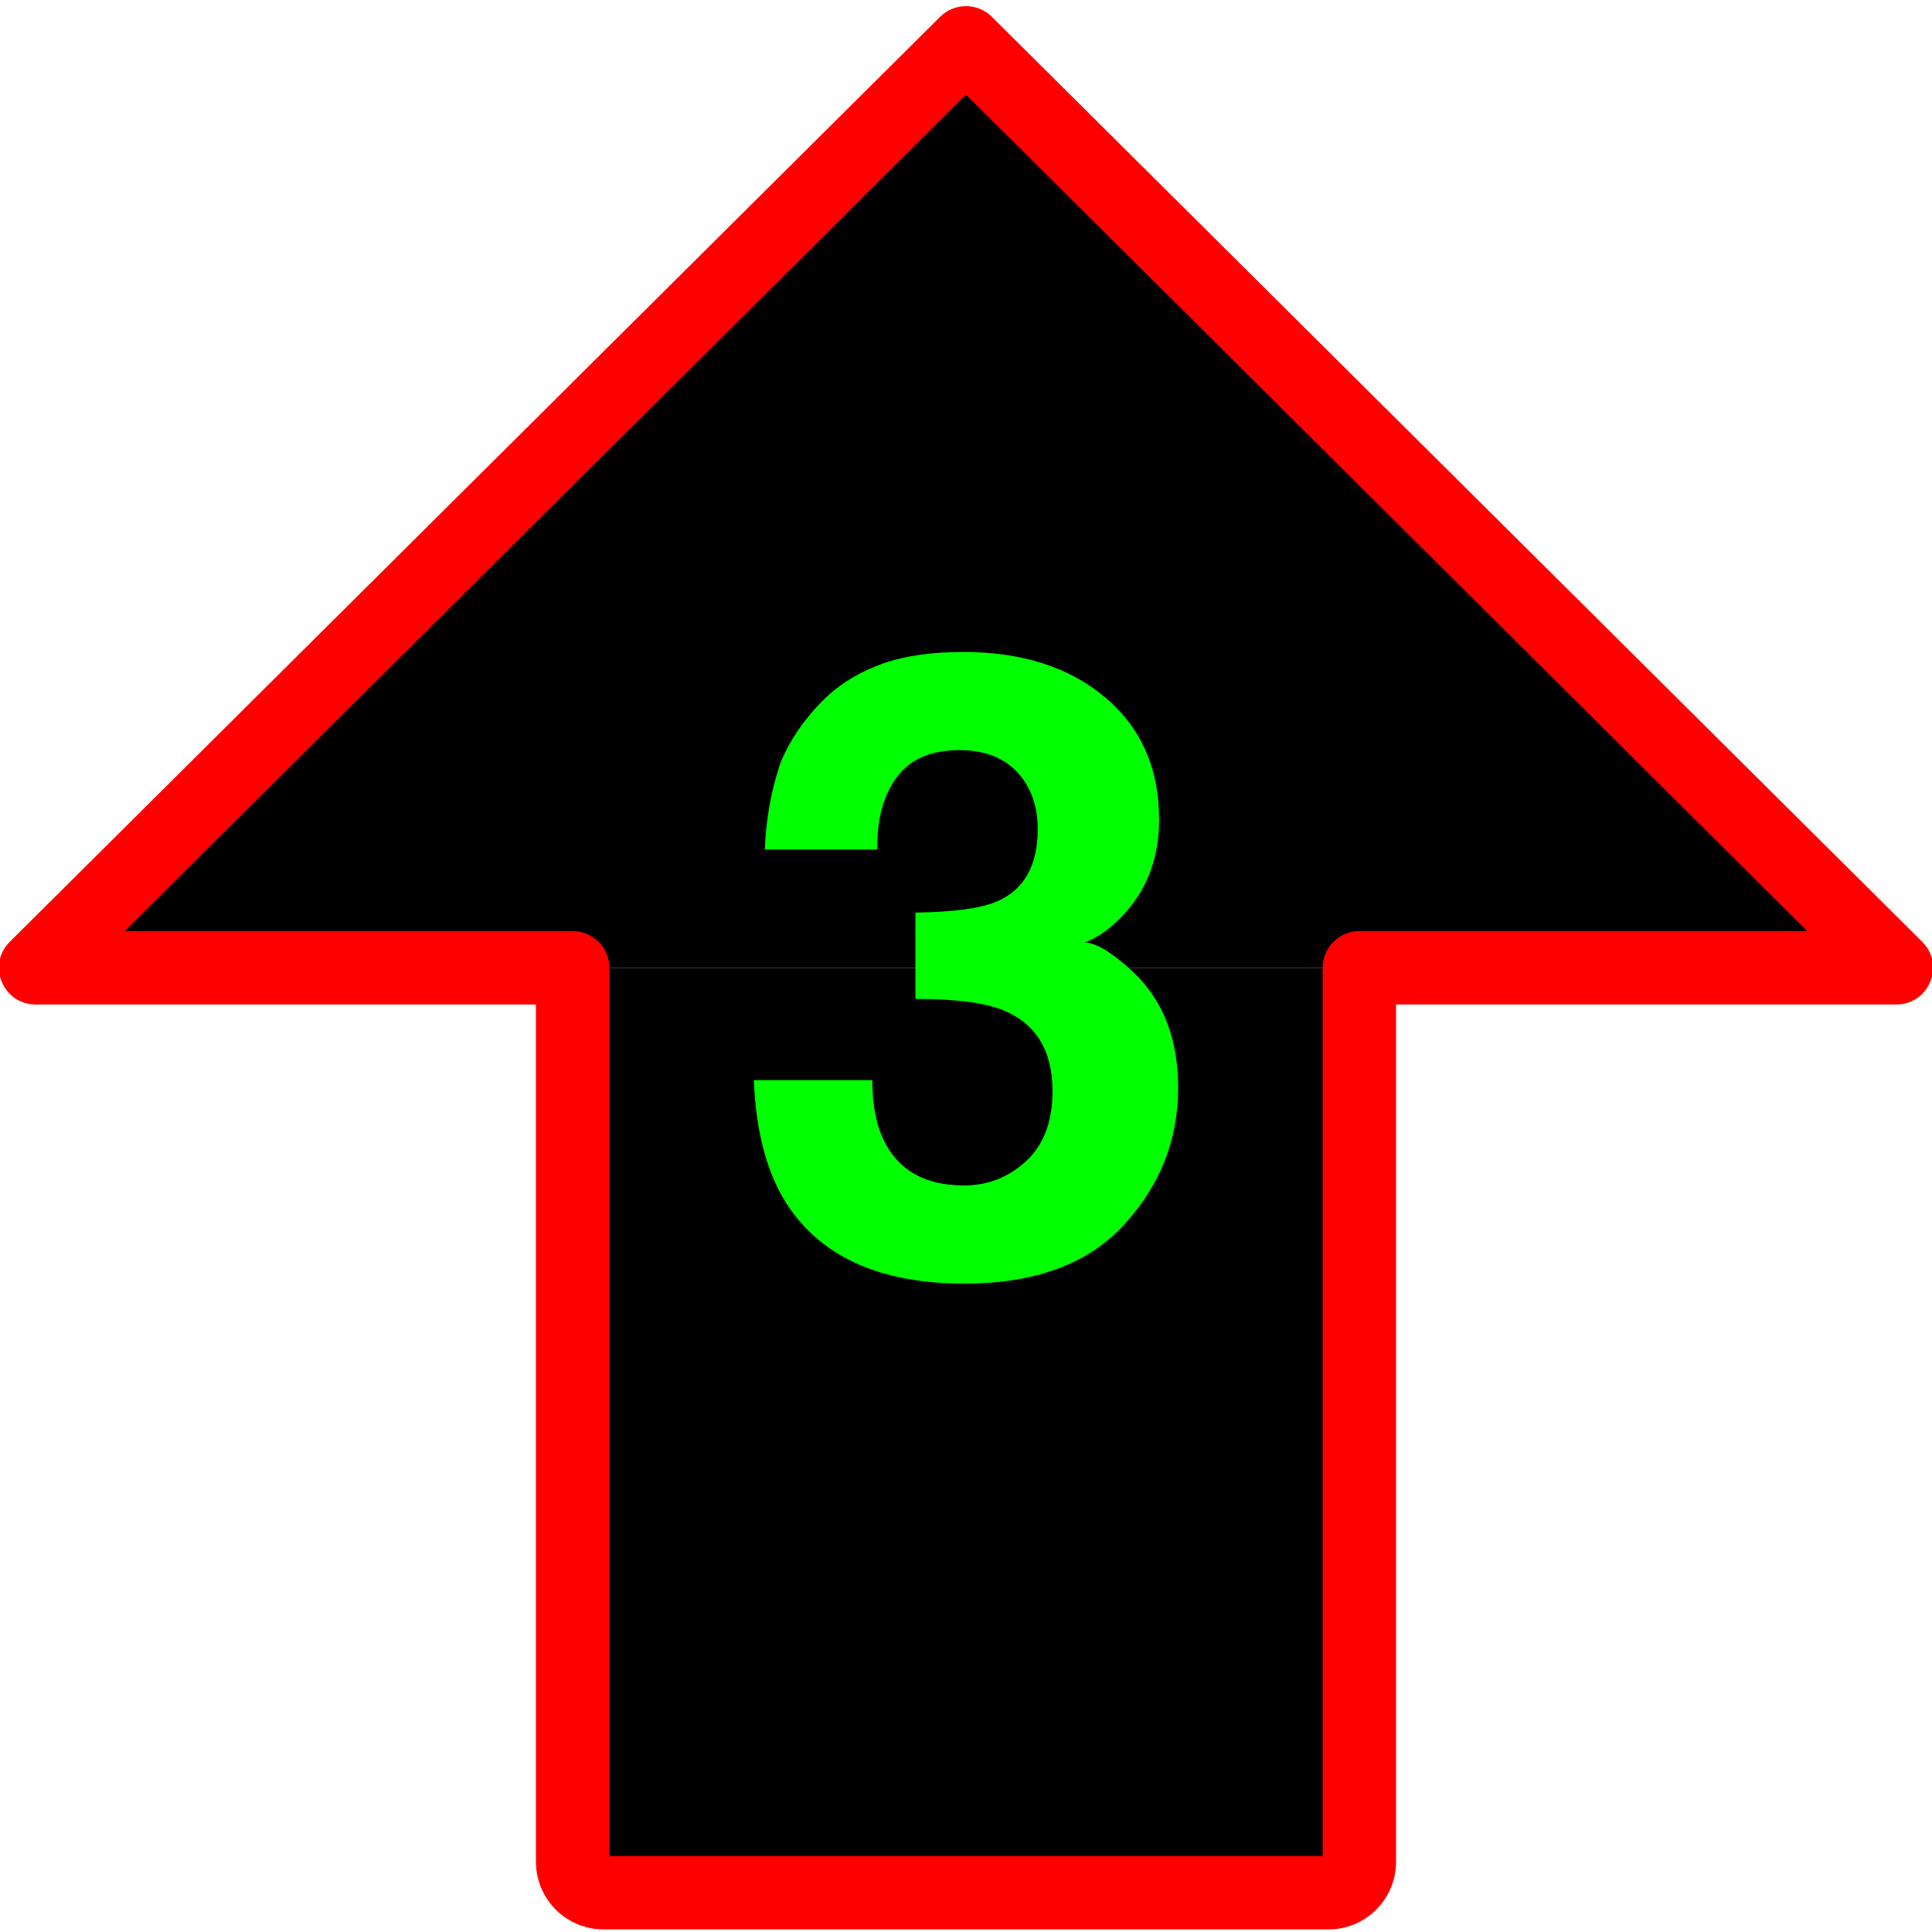
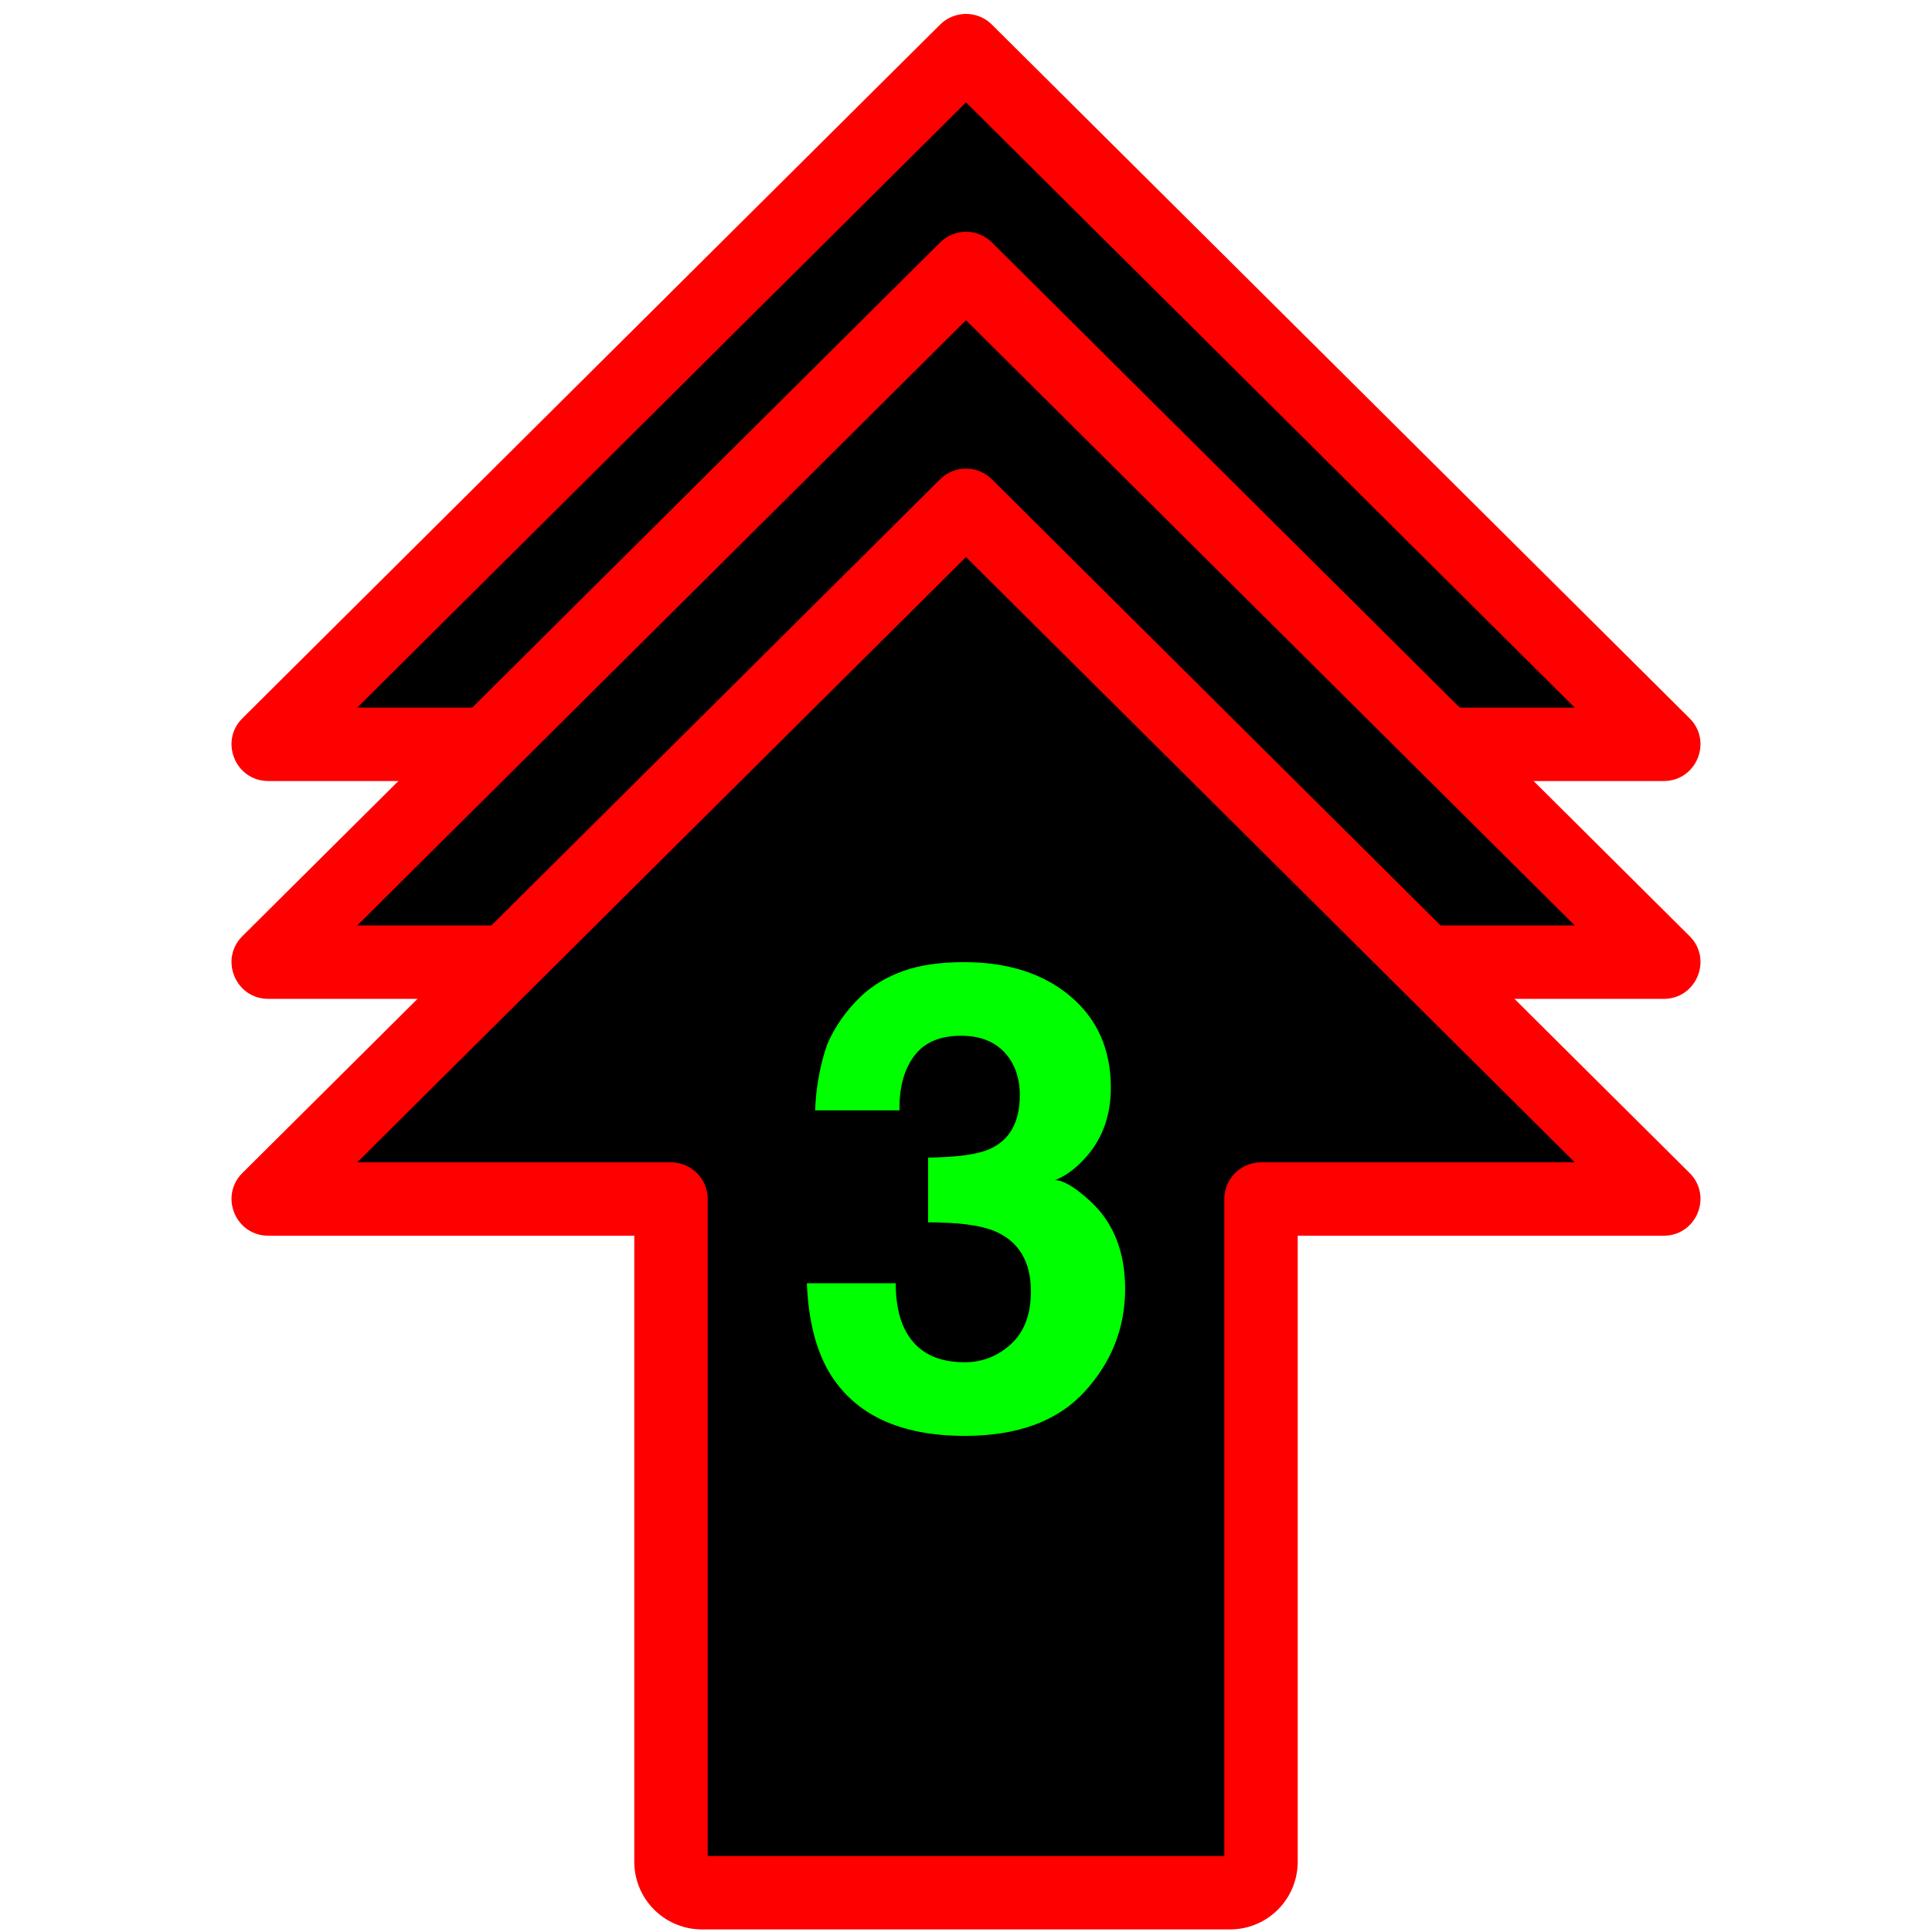
<svg xmlns="http://www.w3.org/2000/svg" width="500" height="500" viewBox="0 0 500 500" version="1.1" baseProfile="full">
  <g transform="scale(1,-1) translate(0,-500)">
-     <path d="M 241.758 240.372 L 1 1 L 482.516 1 Z" transform="scale(1,1) translate(8.242145,248.5379)" opacity="1" />
-     <path d="M 9 1 L 196.598 1 C 201.017 1 204.598 4.582 204.598 9 L 204.598 240.372 C 204.598 240.372 204.598 240.372 204.598 240.372 L 1 240.372 C 1 240.372 1 240.372 1 240.372 L 1 9 C 1 4.582 4.582 1 9 1 Z" transform="scale(1,1) translate(147.2008,9.166359)" opacity="1" />
-     <path d="M 38.006 132.055 Q 32.751 125.048 32.97 113.333 L 3.847 113.333 Q 4.285 125.158 7.898 135.778 Q 11.73 145.084 19.941 152.967 Q 26.072 158.551 34.503 161.507 Q 42.933 164.463 55.196 164.463 Q 77.969 164.463 91.929 152.694 Q 105.888 140.924 105.888 121.107 Q 105.888 107.092 97.567 97.458 Q 92.312 91.436 86.618 89.246 Q 90.888 89.246 98.881 81.911 Q 110.815 70.852 110.815 51.692 Q 110.815 31.547 96.855 16.273 Q 82.896 1 55.524 1 Q 21.802 1 8.664 23.007 Q 1.766 34.722 1 53.663 L 31.656 53.663 Q 31.656 44.138 34.722 37.897 Q 40.415 26.401 55.415 26.401 Q 64.612 26.401 71.455 32.696 Q 78.297 38.992 78.297 50.816 Q 78.297 66.473 65.597 71.728 Q 58.371 74.684 42.824 74.684 L 42.824 97.02 Q 58.042 97.239 64.064 99.976 Q 74.465 104.574 74.465 118.589 Q 74.465 127.676 69.155 133.369 Q 63.845 139.063 54.21 139.063 Q 43.152 139.063 38.006 132.055 Z" transform="scale(1,1) translate(194.0925,166.8062)" fill="#00ff00" opacity="1" />
-     <path d="M 345.184 20.599 L 345.978 20.72 L 347.411 11.329 L 345.045 20.529 L 345.812 20.727 L 348.178 11.526 L 344.913 20.447 L 345.648 20.716 L 348.913 11.795 L 344.79 20.354 L 345.489 20.69 L 349.612 12.132 L 344.68 20.251 L 345.34 20.652 L 350.272 12.533 L 344.583 20.141 L 345.199 20.602 L 350.888 12.993 L 344.498 20.023 L 345.066 20.539 L 351.456 13.509 L 344.426 19.899 L 344.942 20.467 L 351.972 14.078 L 344.365 19.768 L 344.825 20.384 L 352.433 14.693 L 344.314 19.626 L 344.714 20.285 L 352.834 15.353 L 344.275 19.476 L 344.612 20.176 L 353.171 16.052 L 344.249 19.317 L 344.518 20.052 L 353.44 16.787 L 344.239 19.153 L 344.436 19.92 L 353.637 17.554 L 344.245 18.987 L 344.366 19.781 L 353.758 18.348 L 344.27 18.827 L 344.311 19.645 L 353.799 19.166 L 344.299 19.166 L 344.299 250.538 C 344.299 255.785 348.552 260.038 353.799 260.038 L 492.758 260.038 L 486.06 243.801 L 245.302 483.173 L 258.698 483.173 L 17.94 243.801 L 11.242 260.038 L 150.201 260.038 C 155.448 260.038 159.701 255.785 159.701 250.538 L 159.701 19.166 L 150.201 19.166 L 159.689 19.645 L 159.73 18.827 L 150.242 18.348 L 159.633 19.781 L 159.755 18.987 L 150.363 17.554 L 159.564 19.92 L 159.761 19.153 L 150.56 16.787 L 159.481 20.053 L 159.751 19.318 L 150.829 16.052 L 159.389 20.175 L 159.725 19.475 L 151.166 15.353 L 159.286 20.285 L 159.686 19.626 L 151.567 14.693 L 159.174 20.384 L 159.635 19.768 L 152.028 14.078 L 159.058 20.467 L 159.574 19.899 L 152.544 13.509 L 158.934 20.539 L 159.502 20.023 L 153.112 12.993 L 158.801 20.602 L 159.417 20.141 L 153.728 12.533 L 158.66 20.652 L 159.32 20.251 L 154.387 12.132 L 158.511 20.69 L 159.21 20.354 L 155.087 11.795 L 158.352 20.716 L 159.087 20.447 L 155.822 11.526 L 158.188 20.727 L 158.955 20.529 L 156.589 11.329 L 158.021 20.72 L 158.816 20.599 L 157.383 11.208 L 157.862 20.696 L 158.68 20.654 L 158.201 11.166 L 158.201 20.666 L 345.799 20.666 L 345.799 11.166 L 345.32 20.654 L 346.138 20.696 L 346.617 11.208 L 345.184 20.599 Z M 348.05 1.816 C 347.734 1.768 347.416 1.736 347.096 1.72 L 346.278 1.678 C 346.119 1.67 345.959 1.666 345.799 1.666 L 158.201 1.666 C 158.041 1.666 157.881 1.67 157.722 1.678 L 156.904 1.72 C 156.584 1.736 156.266 1.768 155.95 1.816 L 155.156 1.937 C 154.841 1.985 154.53 2.049 154.222 2.128 L 153.455 2.325 C 153.151 2.404 152.851 2.497 152.557 2.605 L 151.822 2.874 C 151.53 2.981 151.244 3.102 150.964 3.236 L 150.264 3.573 C 149.988 3.707 149.718 3.853 149.455 4.013 L 148.796 4.413 C 148.535 4.571 148.283 4.742 148.039 4.924 L 147.423 5.385 C 147.18 5.566 146.946 5.759 146.722 5.963 L 146.154 6.48 C 145.93 6.683 145.717 6.897 145.514 7.12 L 144.997 7.688 C 144.794 7.912 144.601 8.145 144.42 8.387 L 143.96 9.003 C 143.777 9.248 143.606 9.5 143.448 9.761 L 143.047 10.421 C 142.887 10.683 142.741 10.954 142.607 11.231 L 142.27 11.93 C 142.136 12.209 142.015 12.495 141.908 12.787 L 141.639 13.522 C 141.531 13.817 141.438 14.117 141.36 14.422 L 141.163 15.188 C 141.083 15.496 141.02 15.807 140.972 16.121 L 140.851 16.916 C 140.803 17.232 140.77 17.55 140.754 17.869 L 140.713 18.687 C 140.705 18.847 140.701 19.007 140.701 19.166 L 140.701 250.538 L 150.201 241.038 L 11.242 241.038 C 2.765 241.038 -1.467 251.298 4.544 257.275 L 245.302 496.646 C 249.007 500.33 254.993 500.33 258.698 496.646 L 499.456 257.275 C 505.467 251.298 501.235 241.038 492.758 241.038 L 353.799 241.038 L 363.299 250.538 L 363.299 19.166 C 363.299 19.007 363.295 18.847 363.287 18.687 L 363.246 17.869 C 363.23 17.55 363.197 17.232 363.149 16.916 L 363.028 16.121 C 362.98 15.807 362.916 15.496 362.837 15.188 L 362.64 14.422 C 362.562 14.118 362.469 13.818 362.361 13.523 L 362.092 12.788 C 361.985 12.496 361.864 12.209 361.729 11.929 L 361.392 11.23 C 361.259 10.953 361.112 10.683 360.953 10.421 L 360.552 9.761 C 360.394 9.5 360.223 9.248 360.04 9.003 L 359.58 8.387 C 359.399 8.145 359.206 7.912 359.003 7.688 L 358.486 7.12 C 358.283 6.897 358.07 6.683 357.846 6.48 L 357.278 5.963 C 357.054 5.759 356.819 5.566 356.577 5.385 L 355.961 4.924 C 355.717 4.742 355.465 4.571 355.204 4.413 L 354.545 4.013 C 354.282 3.853 354.012 3.707 353.736 3.573 L 353.036 3.236 C 352.756 3.102 352.47 2.981 352.178 2.874 L 351.443 2.605 C 351.148 2.497 350.849 2.404 350.545 2.325 L 349.778 2.128 C 349.47 2.049 349.159 1.985 348.844 1.937 L 348.05 1.816 Z" transform="scale(1,1) translate(-2,-1)" fill="#ff0000" opacity="1" />
+     <path d="M 181.568 180.529 L 1 1 L 362.137 1 Z" transform="scale(1,1) translate(68.43162,306.3709)" opacity="1" />
+     <path d="M 198.698 184.163 L 18.13 4.634 L 11.432 20.871 L 372.568 20.871 L 365.87 4.634 L 185.302 184.163 L 198.698 184.163 Z M 185.302 197.636 C 189.007 201.32 194.993 201.32 198.698 197.636 L 379.266 18.108 C 385.278 12.131 381.045 1.871 372.568 1.871 L 11.432 1.871 C 2.955 1.871 -1.278 12.131 4.734 18.108 L 185.302 197.636 Z" transform="scale(1,1) translate(58,296)" fill="#ff0000" opacity="1" />
+     <path d="M 181.568 180.529 L 1 1 L 362.137 1 Z" transform="scale(1,1) translate(68.43162,249.9938)" opacity="1" />
+     <path d="M 198.698 184.786 L 18.13 5.257 L 11.432 21.494 L 372.568 21.494 L 365.87 5.257 L 185.302 184.786 L 198.698 184.786 Z M 185.302 198.259 C 189.007 201.943 194.993 201.943 198.698 198.259 L 379.266 18.731 C 385.278 12.754 381.045 2.494 372.568 2.494 L 11.432 2.494 C 2.955 2.494 -1.278 12.754 4.734 18.731 L 185.302 198.259 Z" transform="scale(1,1) translate(58,239)" fill="#ff0000" opacity="1" />
+     <path d="M 181.568 180.529 L 1 1 L 362.137 1 Z" transform="scale(1,1) translate(68.43161,188.695)" opacity="1" />
+     <path d="M 9 1 L 145.699 1 C 150.117 1 153.699 4.582 153.699 9 L 153.699 205.105 C 153.699 205.105 153.699 205.105 153.699 205.105 L 1 205.105 C 1 205.105 1 205.105 1 205.105 L 1 9 C 1 4.582 4.582 1 9 1 Z" transform="scale(1,1) translate(172.6506,9.166359)" opacity="1" />
+     <path d="M 28.755 99.292 Q 24.813 94.036 24.978 85.25 L 3.135 85.25 Q 3.463 94.118 6.173 102.083 Q 9.047 109.063 15.206 114.975 Q 19.804 119.163 26.127 121.38 Q 32.45 123.598 41.647 123.598 Q 58.727 123.598 69.196 114.77 Q 79.666 105.943 79.666 91.08 Q 79.666 80.569 73.425 73.343 Q 69.484 68.827 65.214 67.185 Q 68.416 67.185 74.411 61.683 Q 83.361 53.389 83.361 39.019 Q 83.361 23.91 72.892 12.455 Q 62.422 1 41.893 1 Q 16.602 1 6.748 17.505 Q 1.575 26.291 1 40.497 L 23.992 40.497 Q 23.992 33.353 26.291 28.673 Q 30.561 20.051 41.811 20.051 Q 48.709 20.051 53.841 24.772 Q 58.973 29.494 58.973 38.362 Q 58.973 50.105 49.448 54.046 Q 44.028 56.263 32.368 56.263 L 32.368 73.015 Q 43.782 73.179 48.298 75.232 Q 56.099 78.681 56.099 89.191 Q 56.099 96.007 52.117 100.277 Q 48.134 104.547 40.908 104.547 Q 32.614 104.547 28.755 99.292 Z" transform="scale(1,1) translate(207.8194,127.3962)" fill="#00ff00" opacity="1" />
+     <path d="M 259.734 20.599 L 260.529 20.72 L 261.962 11.329 L 259.595 20.529 L 260.362 20.727 L 262.728 11.526 L 259.463 20.447 L 260.198 20.716 L 263.463 11.795 L 259.34 20.354 L 260.039 20.69 L 264.163 12.132 L 259.23 20.251 L 259.89 20.652 L 264.822 12.533 L 259.133 20.141 L 259.749 20.602 L 265.438 12.993 L 259.048 20.023 L 259.616 20.539 L 266.006 13.509 L 258.976 19.899 L 259.492 20.467 L 266.522 14.078 L 258.915 19.768 L 259.376 20.384 L 266.983 14.693 L 258.864 19.626 L 259.265 20.285 L 267.384 15.353 L 258.825 19.476 L 259.162 20.176 L 267.721 16.052 L 258.799 19.317 L 259.068 20.052 L 267.99 16.787 L 258.789 19.153 L 258.986 19.92 L 268.187 17.554 L 258.795 18.987 L 258.917 19.781 L 268.308 18.348 L 258.82 18.827 L 258.861 19.645 L 268.349 19.166 L 258.849 19.166 L 258.849 190.695 C 258.849 195.942 263.103 200.195 268.349 200.195 L 372.568 200.195 L 365.87 183.958 L 185.302 363.487 L 198.698 363.487 L 18.13 183.958 L 11.432 200.195 L 115.651 200.195 C 120.897 200.195 125.151 195.942 125.151 190.695 L 125.151 19.166 L 115.651 19.166 L 125.139 19.645 L 125.18 18.827 L 115.692 18.348 L 125.083 19.781 L 125.204 18.987 L 115.813 17.554 L 125.014 19.92 L 125.211 19.153 L 116.01 16.787 L 124.932 20.052 L 125.201 19.317 L 116.279 16.052 L 124.838 20.176 L 125.175 19.476 L 116.616 15.353 L 124.735 20.285 L 125.136 19.626 L 117.017 14.693 L 124.624 20.384 L 125.085 19.768 L 117.477 14.078 L 124.508 20.467 L 125.024 19.899 L 117.994 13.509 L 124.384 20.539 L 124.952 20.023 L 118.562 12.993 L 124.251 20.602 L 124.866 20.141 L 119.178 12.533 L 124.11 20.652 L 124.77 20.251 L 119.837 12.132 L 123.961 20.69 L 124.66 20.354 L 120.537 11.795 L 123.802 20.716 L 124.537 20.447 L 121.272 11.526 L 123.638 20.727 L 124.405 20.529 L 122.038 11.329 L 123.471 20.72 L 124.266 20.599 L 122.833 11.208 L 123.312 20.696 L 124.13 20.654 L 123.651 11.166 L 123.651 20.666 L 260.349 20.666 L 260.349 11.166 L 259.87 20.654 L 260.688 20.696 L 261.167 11.208 L 259.734 20.599 Z M 262.6 1.816 C 262.284 1.768 261.966 1.736 261.646 1.72 L 260.828 1.678 C 260.669 1.67 260.509 1.666 260.349 1.666 L 123.651 1.666 C 123.491 1.666 123.331 1.67 123.172 1.678 L 122.354 1.72 C 122.034 1.736 121.716 1.768 121.4 1.816 L 120.605 1.937 C 120.291 1.985 119.98 2.049 119.672 2.128 L 118.905 2.325 C 118.601 2.404 118.301 2.497 118.007 2.605 L 117.272 2.874 C 116.98 2.981 116.693 3.102 116.413 3.236 L 115.714 3.573 C 115.437 3.707 115.167 3.853 114.905 4.013 L 114.245 4.413 C 113.985 4.571 113.733 4.742 113.489 4.924 L 112.873 5.385 C 112.63 5.566 112.396 5.759 112.172 5.963 L 111.604 6.48 C 111.38 6.683 111.166 6.897 110.963 7.12 L 110.447 7.688 C 110.244 7.912 110.051 8.145 109.87 8.387 L 109.409 9.003 C 109.227 9.248 109.056 9.5 108.898 9.761 L 108.497 10.421 C 108.337 10.683 108.191 10.953 108.058 11.23 L 107.721 11.929 C 107.586 12.209 107.465 12.496 107.358 12.788 L 107.089 13.523 C 106.981 13.818 106.888 14.118 106.809 14.422 L 106.612 15.188 C 106.533 15.496 106.47 15.807 106.422 16.121 L 106.301 16.916 C 106.252 17.232 106.22 17.55 106.204 17.869 L 106.163 18.687 C 106.155 18.847 106.151 19.007 106.151 19.166 L 106.151 190.695 L 115.651 181.195 L 11.432 181.195 C 2.955 181.195 -1.278 191.455 4.734 197.432 L 185.302 376.96 C 189.007 380.645 194.993 380.645 198.698 376.96 L 379.266 197.432 C 385.278 191.455 381.045 181.195 372.568 181.195 L 268.349 181.195 L 277.849 190.695 L 277.849 19.166 C 277.849 19.007 277.845 18.847 277.837 18.687 L 277.796 17.869 C 277.78 17.55 277.748 17.232 277.699 16.916 L 277.578 16.121 C 277.53 15.807 277.467 15.496 277.388 15.188 L 277.19 14.422 C 277.112 14.118 277.019 13.818 276.911 13.523 L 276.642 12.788 C 276.535 12.496 276.414 12.209 276.279 11.929 L 275.942 11.23 C 275.809 10.953 275.662 10.683 275.503 10.421 L 275.102 9.761 C 274.944 9.5 274.773 9.248 274.591 9.003 L 274.13 8.387 C 273.949 8.145 273.756 7.912 273.553 7.688 L 273.037 7.12 C 272.833 6.897 272.62 6.683 272.396 6.48 L 271.828 5.963 C 271.604 5.759 271.37 5.566 271.127 5.385 L 270.511 4.924 C 270.267 4.742 270.015 4.571 269.755 4.413 L 269.095 4.013 C 268.833 3.853 268.562 3.707 268.286 3.573 L 267.587 3.236 C 267.307 3.102 267.02 2.981 266.728 2.874 L 265.993 2.605 C 265.699 2.497 265.399 2.404 265.095 2.325 L 264.328 2.128 C 264.02 2.049 263.709 1.985 263.395 1.937 L 262.6 1.816 Z" transform="scale(1,1) translate(58,-1)" fill="#ff0000" opacity="1" />
  </g>
</svg>
